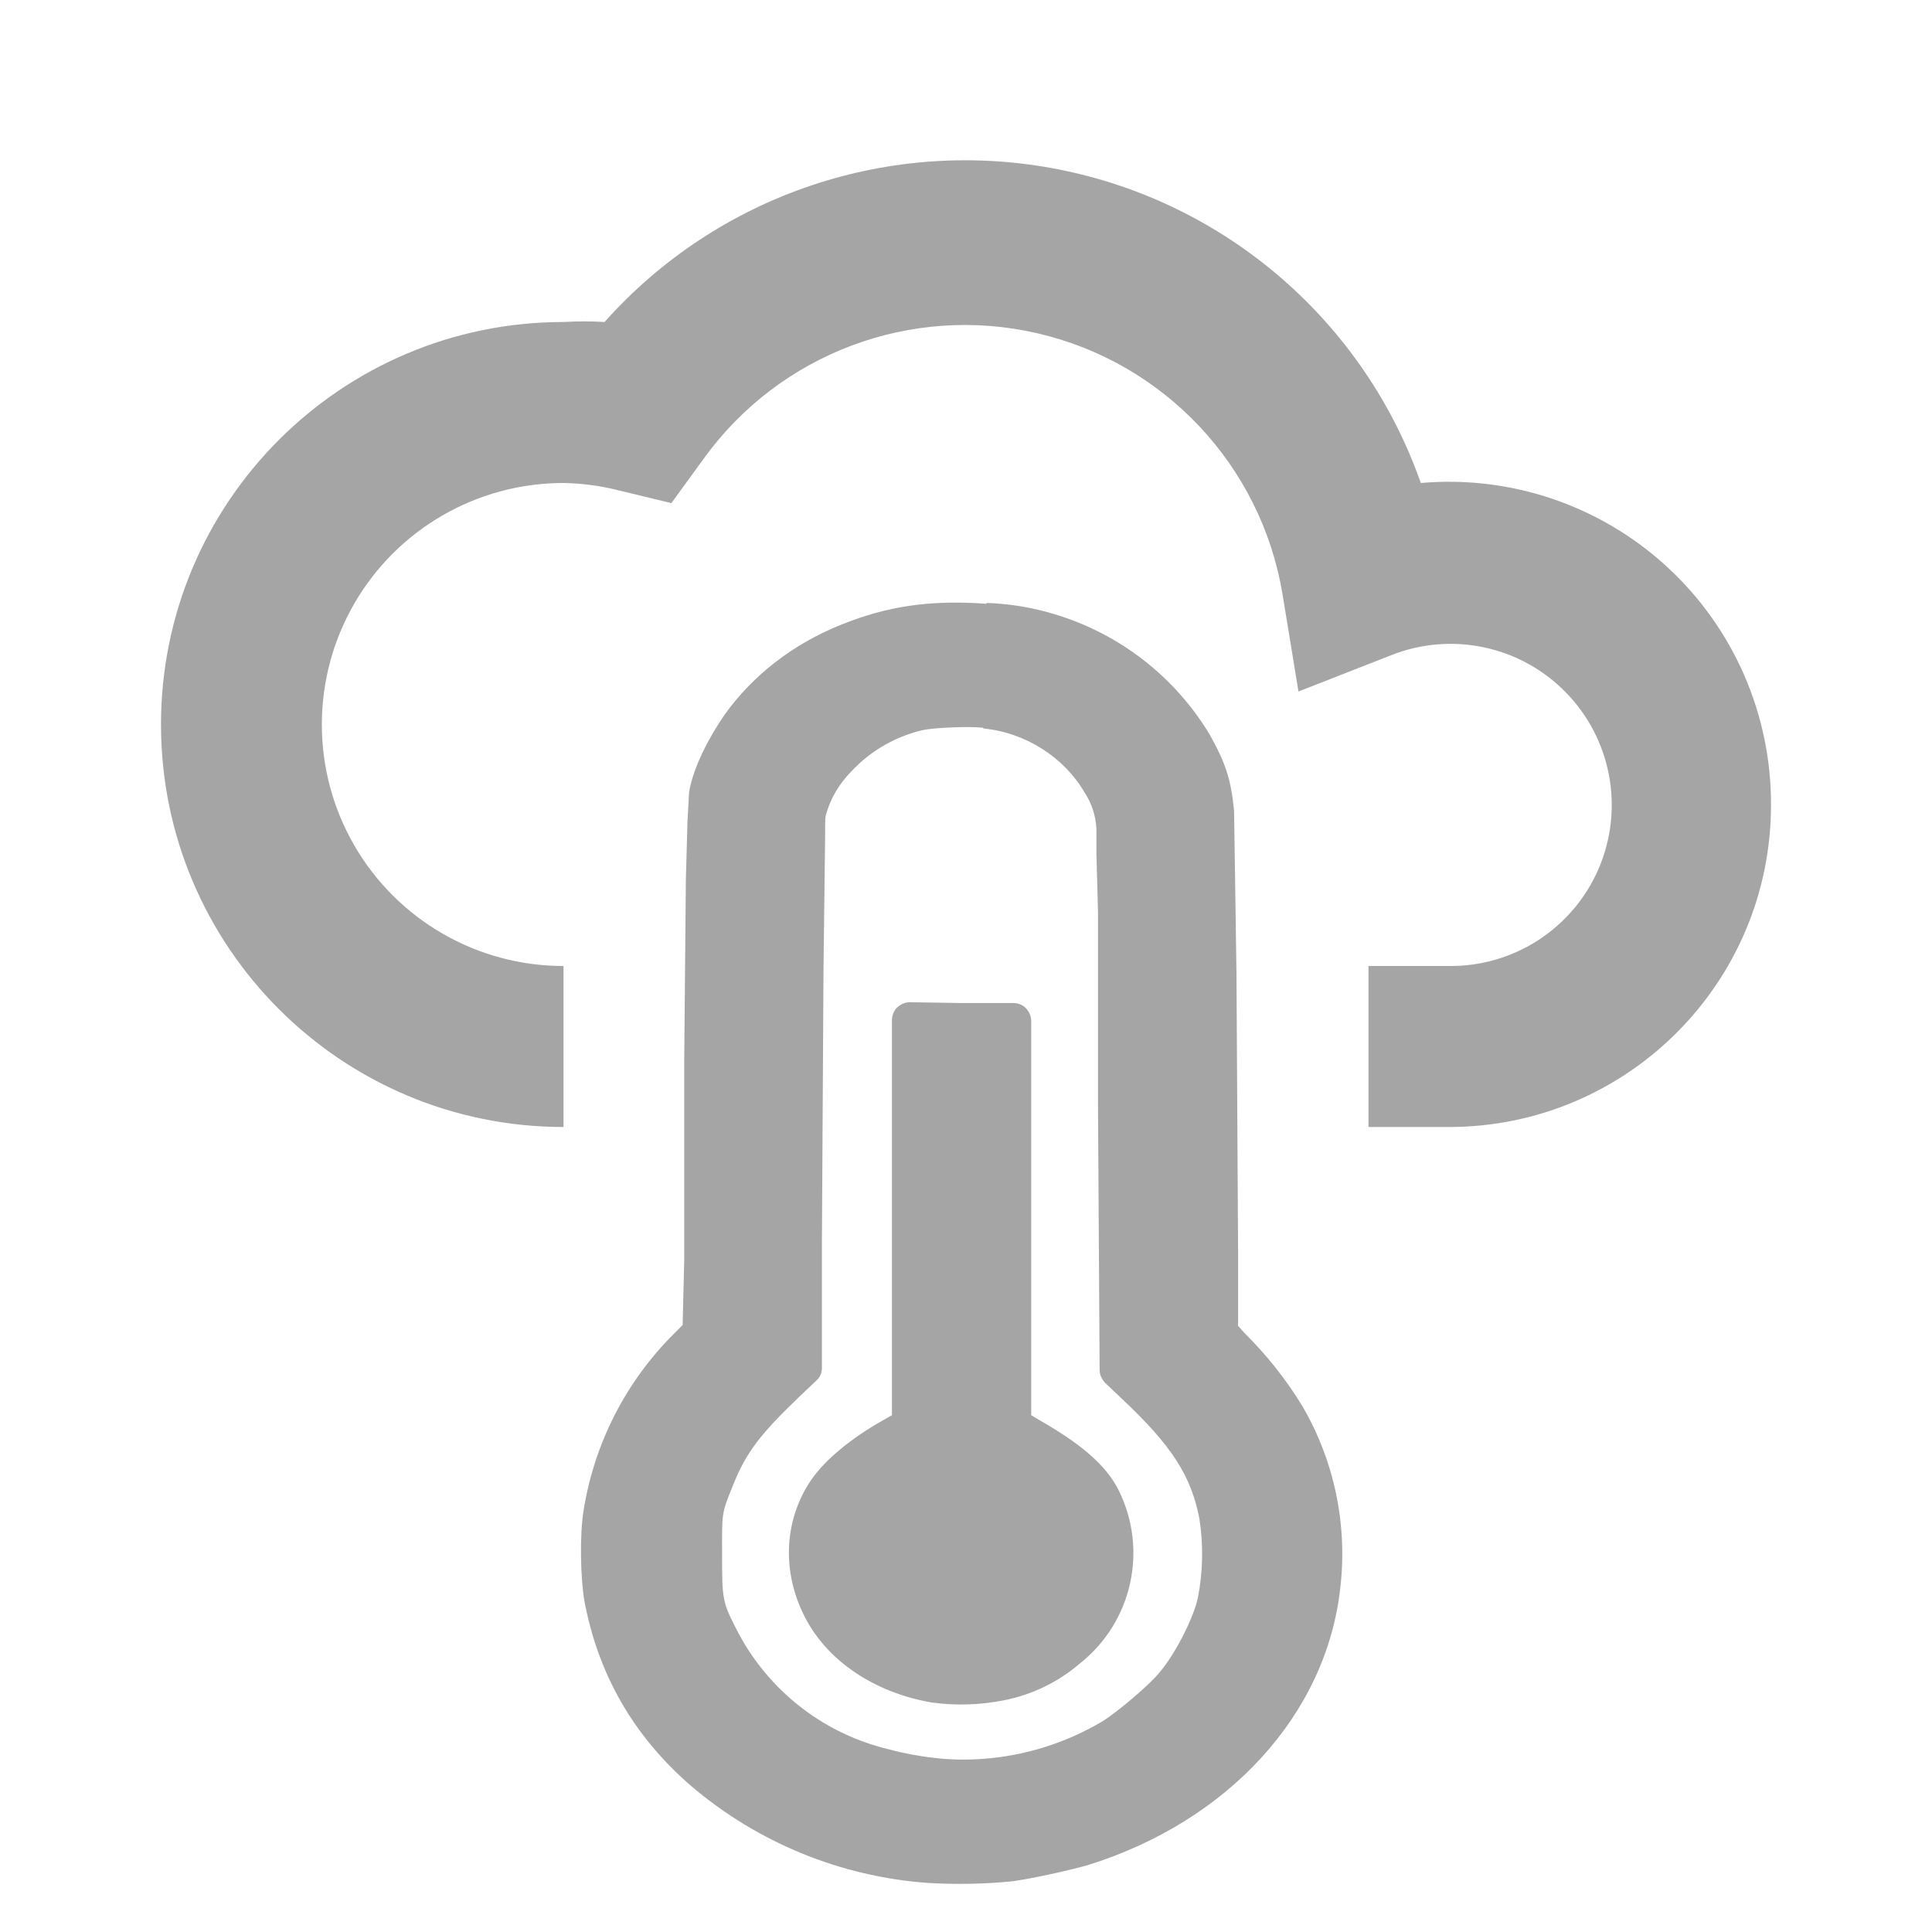
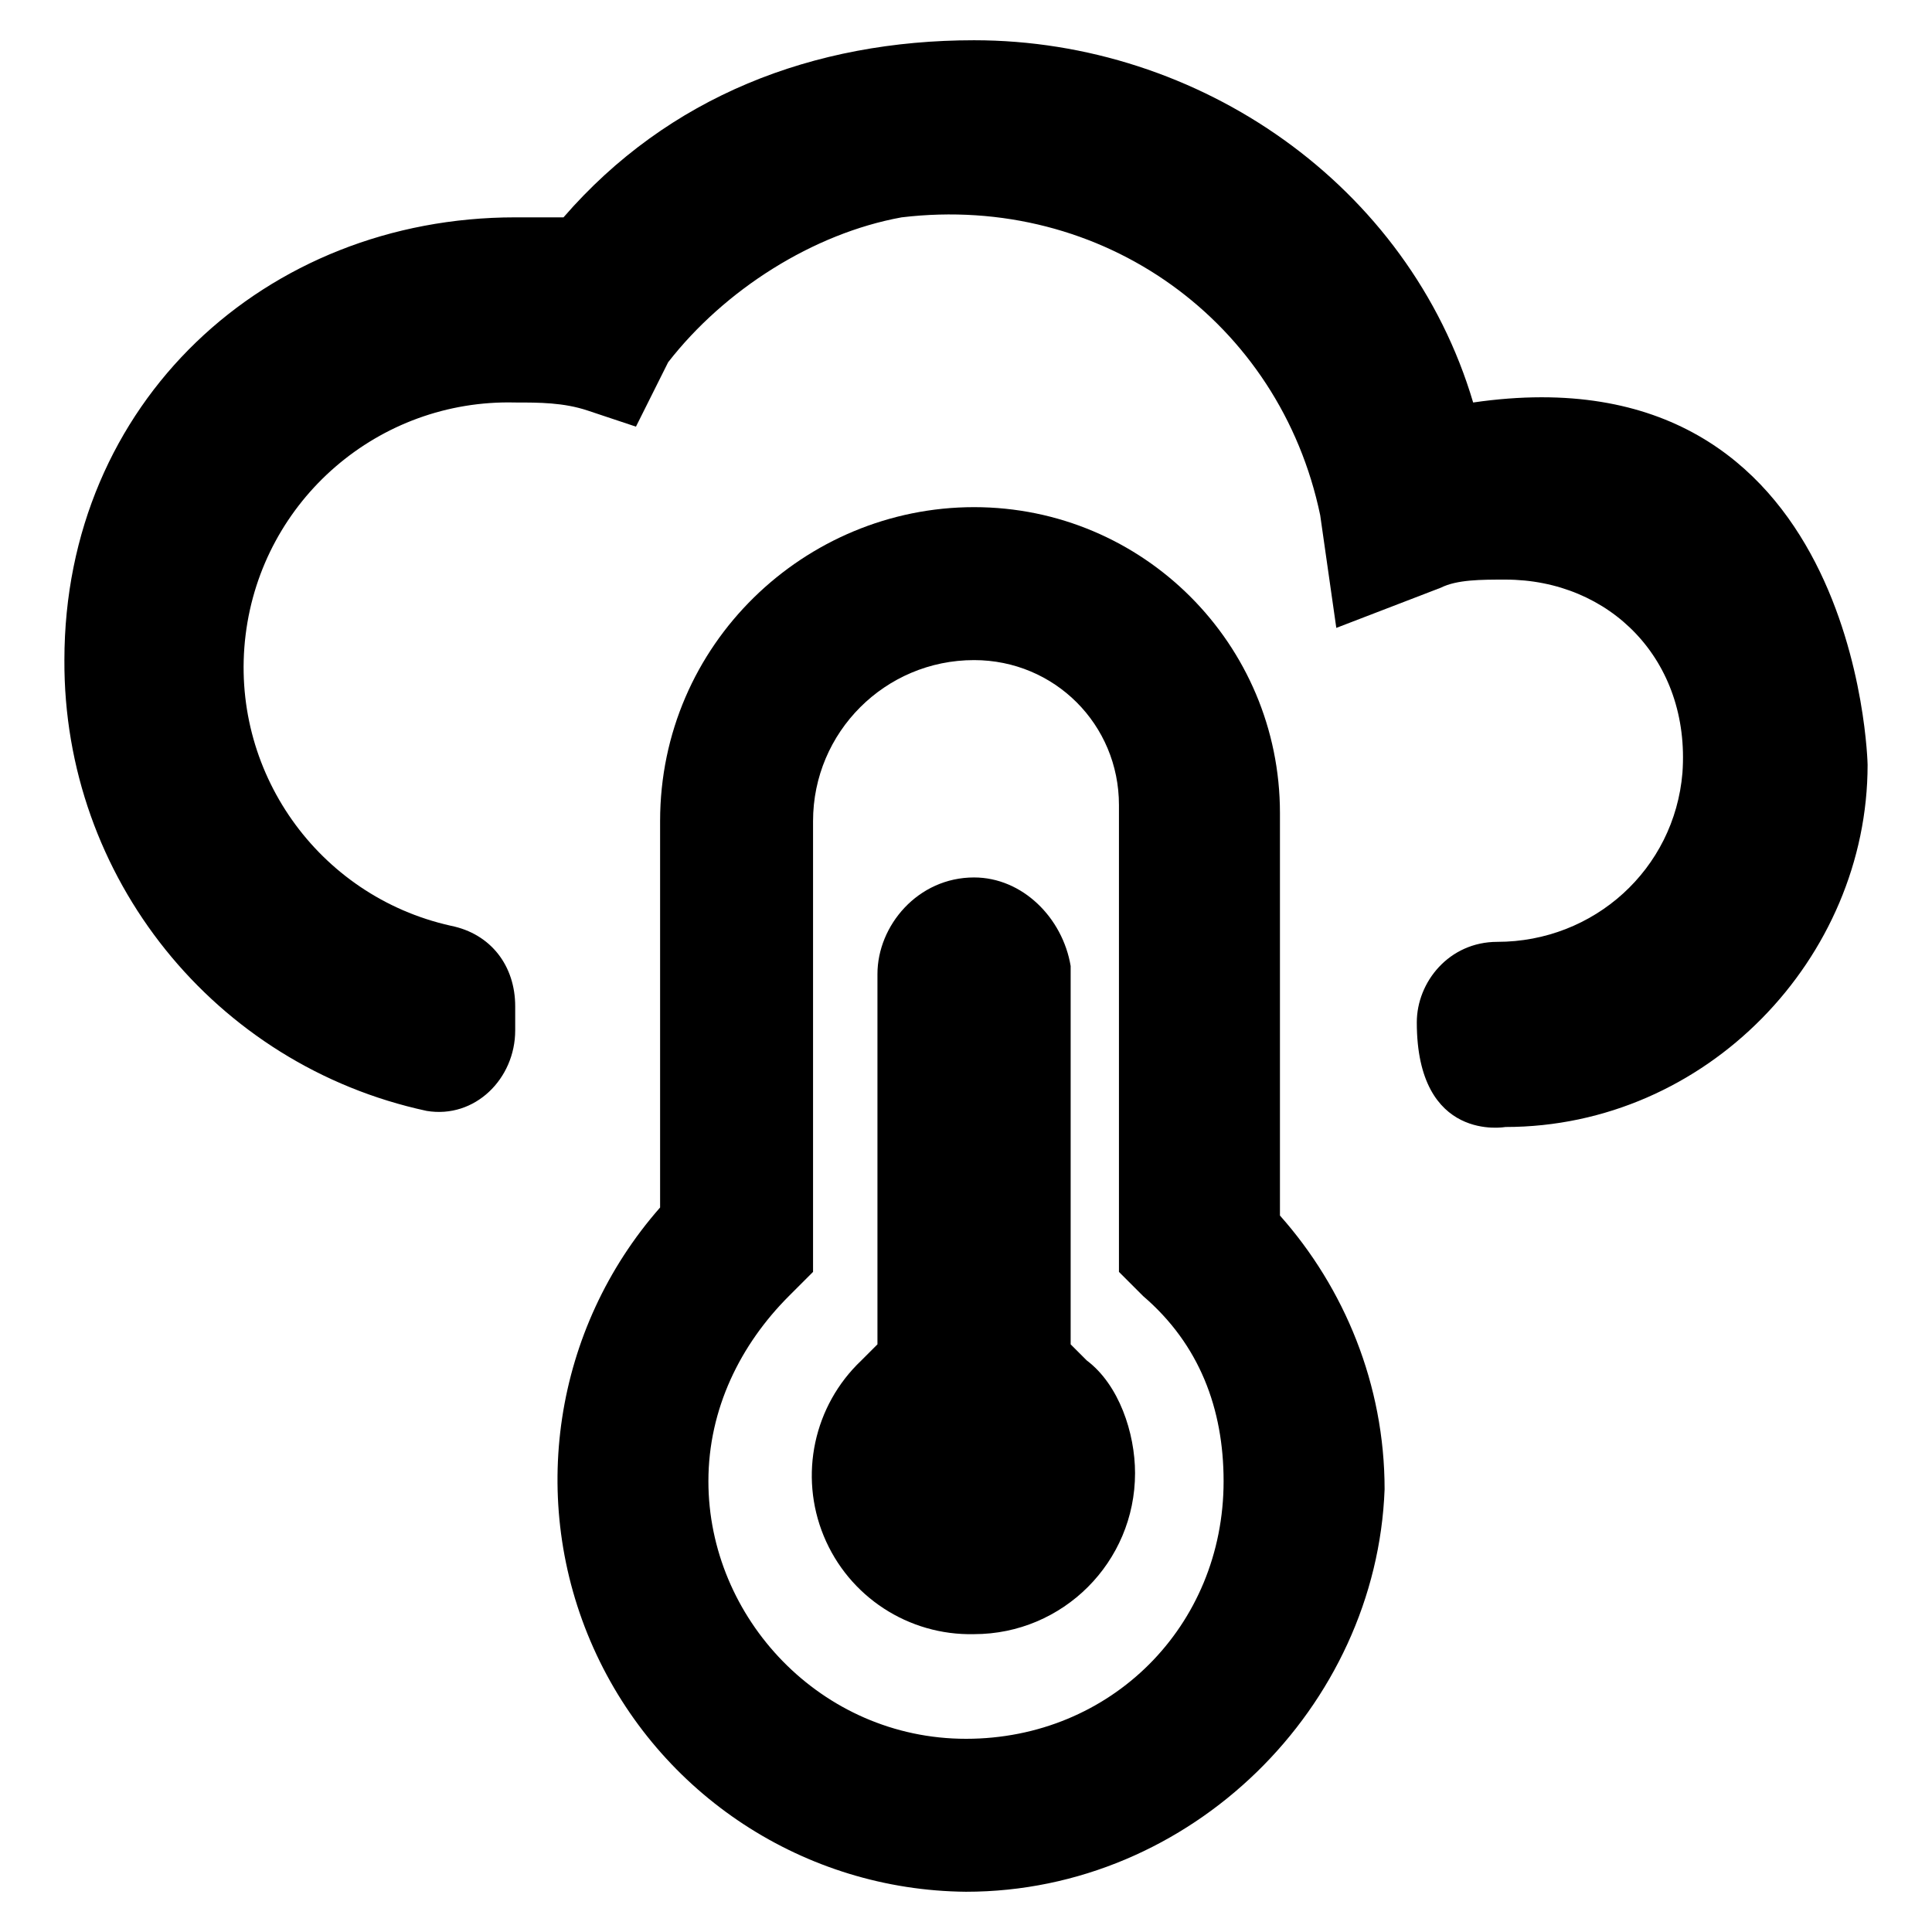
- <svg xmlns="http://www.w3.org/2000/svg" width="24" height="24" viewBox="0 0 24 24">
-   <path fill="#a5a5a5" d="M12.25 7.5c-.7-.05-1.23.03-1.8.26-.6.24-1.1.63-1.45 1.12-.2.29-.39.66-.44.96l-.02.37-.02.72-.02 2.22v2.49l-.02.82-.11.11a3.98 3.98 0 00-1.12 2.19c-.05.3-.04.84.01 1.13.17.9.6 1.67 1.33 2.3a5.1 5.1 0 002.93 1.2 6.68 6.68 0 001.06-.02c.27-.04.68-.13.93-.2 1.74-.54 2.97-1.87 3.14-3.45a3.64 3.64 0 00-.47-2.25 4.74 4.74 0 00-.72-.91l-.08-.09v-.92l-.02-3.45-.02-1.37-.01-.66c-.04-.39-.1-.58-.3-.94a3.38 3.38 0 00-1.93-1.5 3.26 3.26 0 00-.84-.14zm-.03 1.55c.52.05 1 .36 1.25.79a.89.89 0 01.15.46v.3l.02.73v2.42l.02 3.27c0 .06.03.12.07.16l.2.19c.63.59.87.97.97 1.5a2.84 2.84 0 01-.02.98c-.05.24-.28.7-.48.93-.11.14-.51.48-.7.6a3.39 3.39 0 01-1.5.47c-.4.03-.8-.02-1.24-.14a2.87 2.87 0 01-1.78-1.41c-.21-.4-.21-.42-.21-1 0-.52-.01-.49.14-.86.16-.4.34-.63.82-1.09l.2-.19c.05-.04.08-.1.08-.16v-1.56l.02-3.42.02-1.63c0-.24 0-.24.02-.3.07-.23.2-.42.42-.62a1.78 1.78 0 01.77-.4c.14-.03.56-.05.75-.03zm-.92 3.4c-.06 0-.12.03-.16.07s-.06.1-.06.16v4.9l-.14.08c-.35.2-.68.46-.86.72-.33.48-.37 1.1-.11 1.65.28.6.9 1 1.61 1.12a2.72 2.72 0 00.9-.03 2.06 2.06 0 00.94-.46 1.75 1.75 0 00.48-2.14c-.16-.33-.5-.6-.99-.88l-.1-.06v-4.9c0-.06-.03-.12-.07-.16s-.1-.06-.15-.06h-.65zM22 10a4 4 0 01-4 4h-1v-2h1a2 2 0 001.45-3.4 2 2 0 00-2.17-.46l-1.15.45-.2-1.22A4 4 0 008.74 5.7l-.4.55-.66-.16A3 3 0 007 6a3 3 0 00-2.6 4.5A3 3 0 007 12v2A5 5 0 017 4a4.34 4.34 0 01.51 0 6 6 0 0110.14 2A4 4 0 0122 10z" />
+ <svg xmlns="http://www.w3.org/2000/svg" viewBox="0 0 24 24">
+   <path d="M12 23.5A5.12 5.12 0 018.2 15v-4.8c0-2.2 1.8-3.9 3.9-3.9 2.1 0 3.8 1.7 3.8 3.8v5c.8.9 1.3 2.1 1.3 3.4-.1 2.7-2.4 5-5.2 5zm.1-15.3a2 2 0 00-2 2v5.6l-.3.3c-.6.6-1 1.4-1 2.3 0 1.7 1.4 3.2 3.2 3.2s3.2-1.4 3.2-3.2c0-.9-.3-1.7-1-2.3l-.3-.3V10c0-1-.8-1.8-1.8-1.8z" />
+   <path d="M12.1 10.9c-.7 0-1.2.6-1.2 1.2v4.6l-.2.2a1.97 1.97 0 001.4 3.4 2 2 0 002-2c0-.5-.2-1.1-.6-1.4l-.2-.2V12c-.1-.6-.6-1.1-1.2-1.1z" />
+   <path d="M23.2 9.5c0 2.4-2 4.5-4.5 4.5 0 0-1.1.2-1.1-1.3 0-.5.4-1 1-1 1.2 0 2.2-.9 2.3-2.1.1-1.4-.9-2.4-2.2-2.4-.3 0-.6 0-.8.1l-1.3.5-.2-1.4c-.5-2.4-2.7-4-5.2-3.7-1.1.2-2.2.9-2.9 1.8l-.4.8-.6-.2C7 5 6.7 5 6.4 5a3.29 3.29 0 00-.8 6.5c.5.1.8.5.8 1v.3c0 .6-.5 1.1-1.1 1A5.7 5.7 0 01.8 8.2C.8 5 3.3 2.7 6.4 2.7H7C8.3 1.2 10.1.5 12.1.5c2.8 0 5.4 1.8 6.2 4.5 4.8-.7 4.9 4.5 4.9 4.5z" />
</svg>
